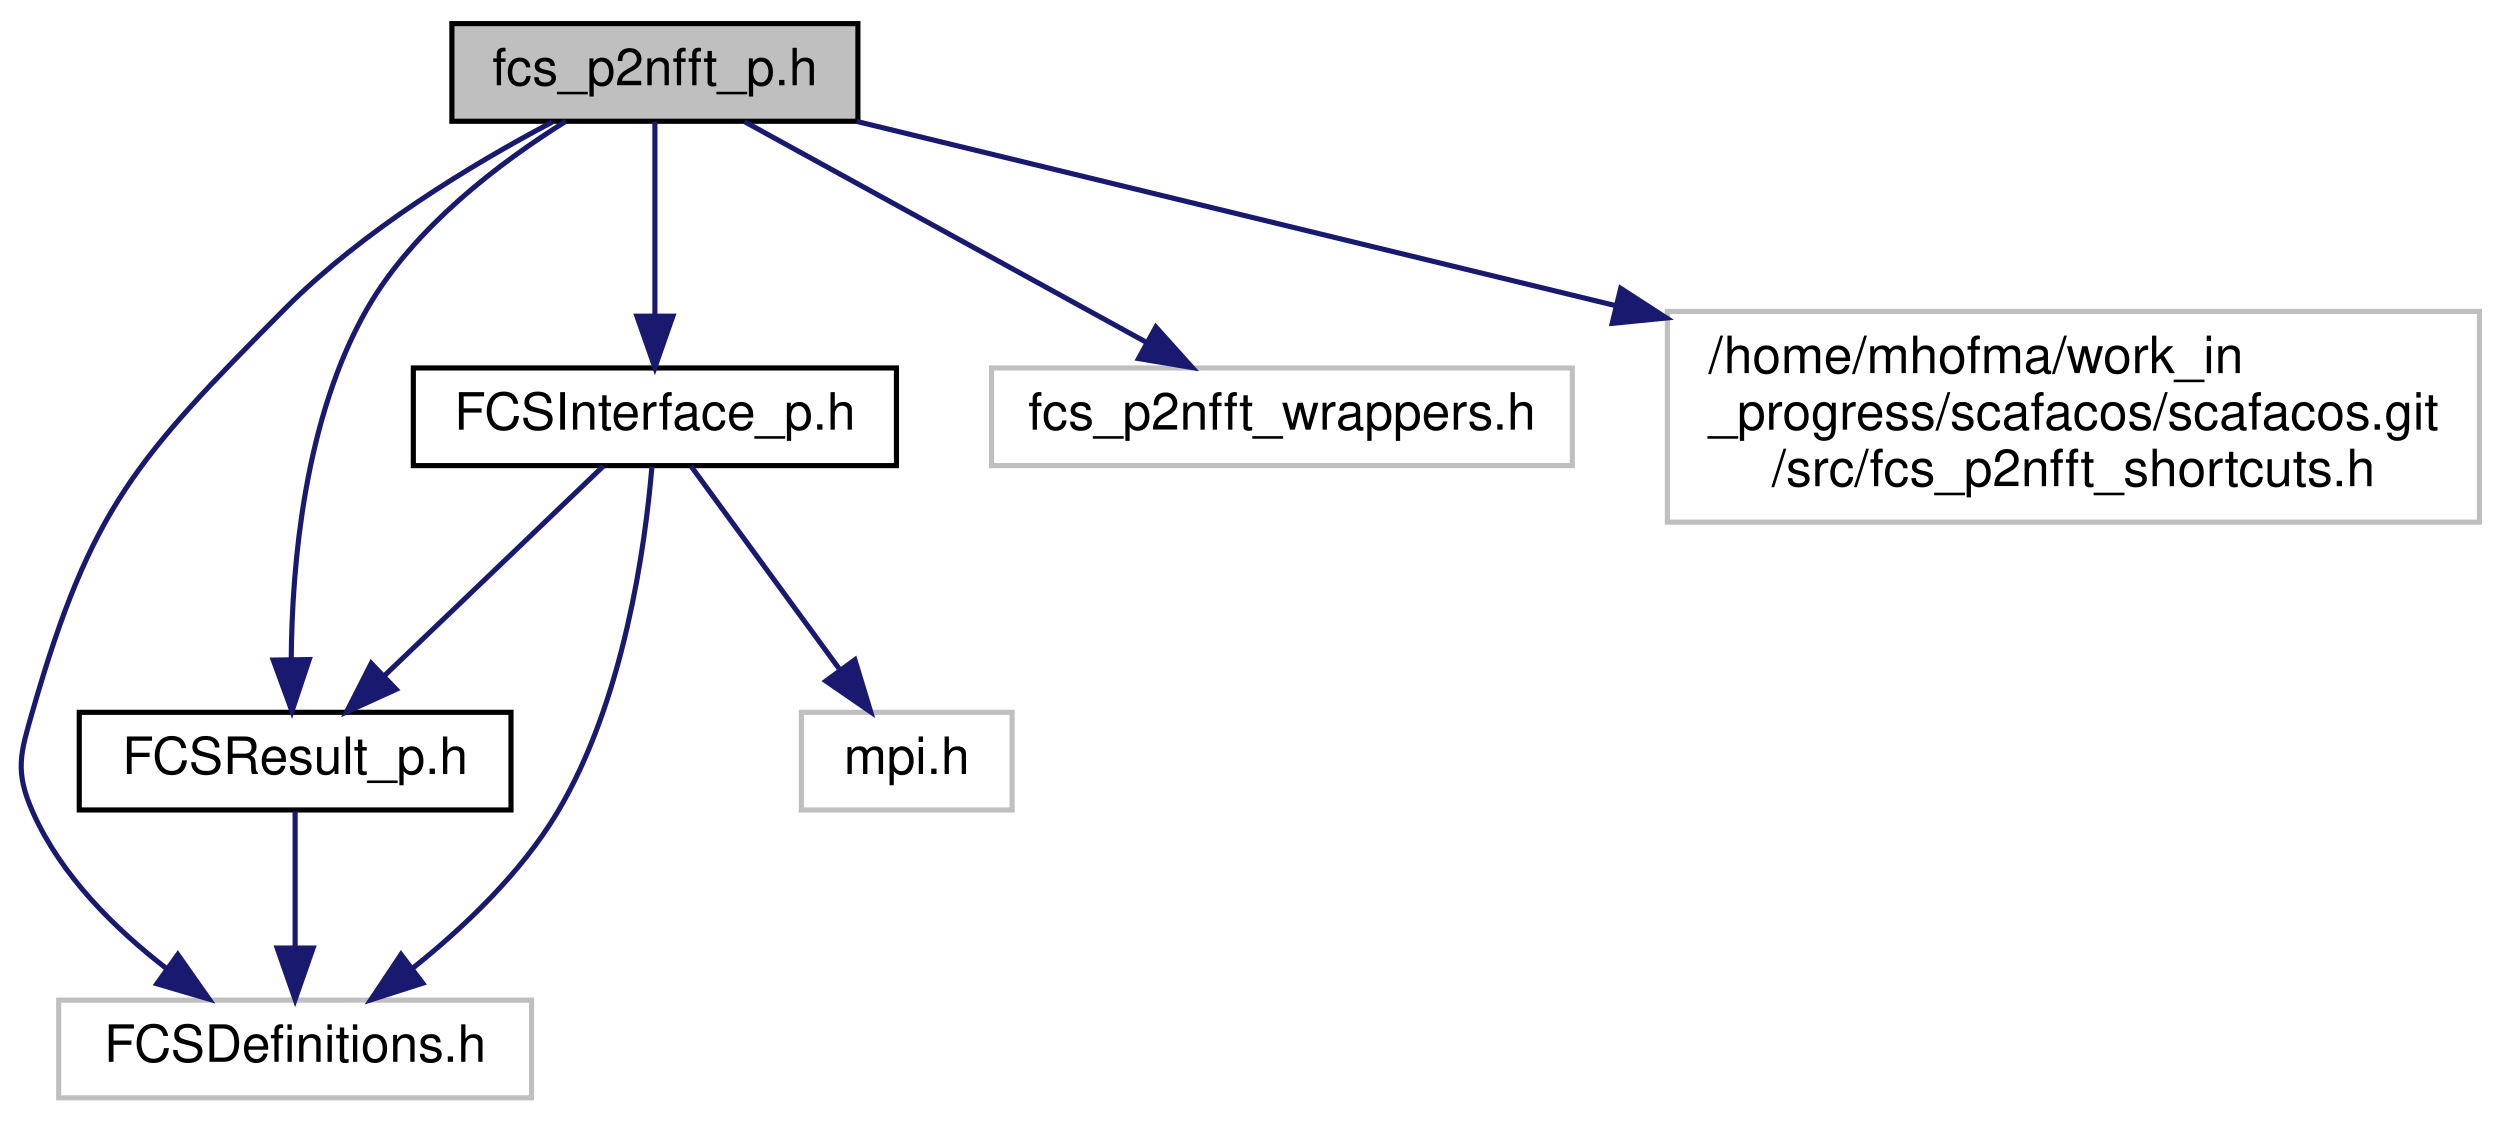
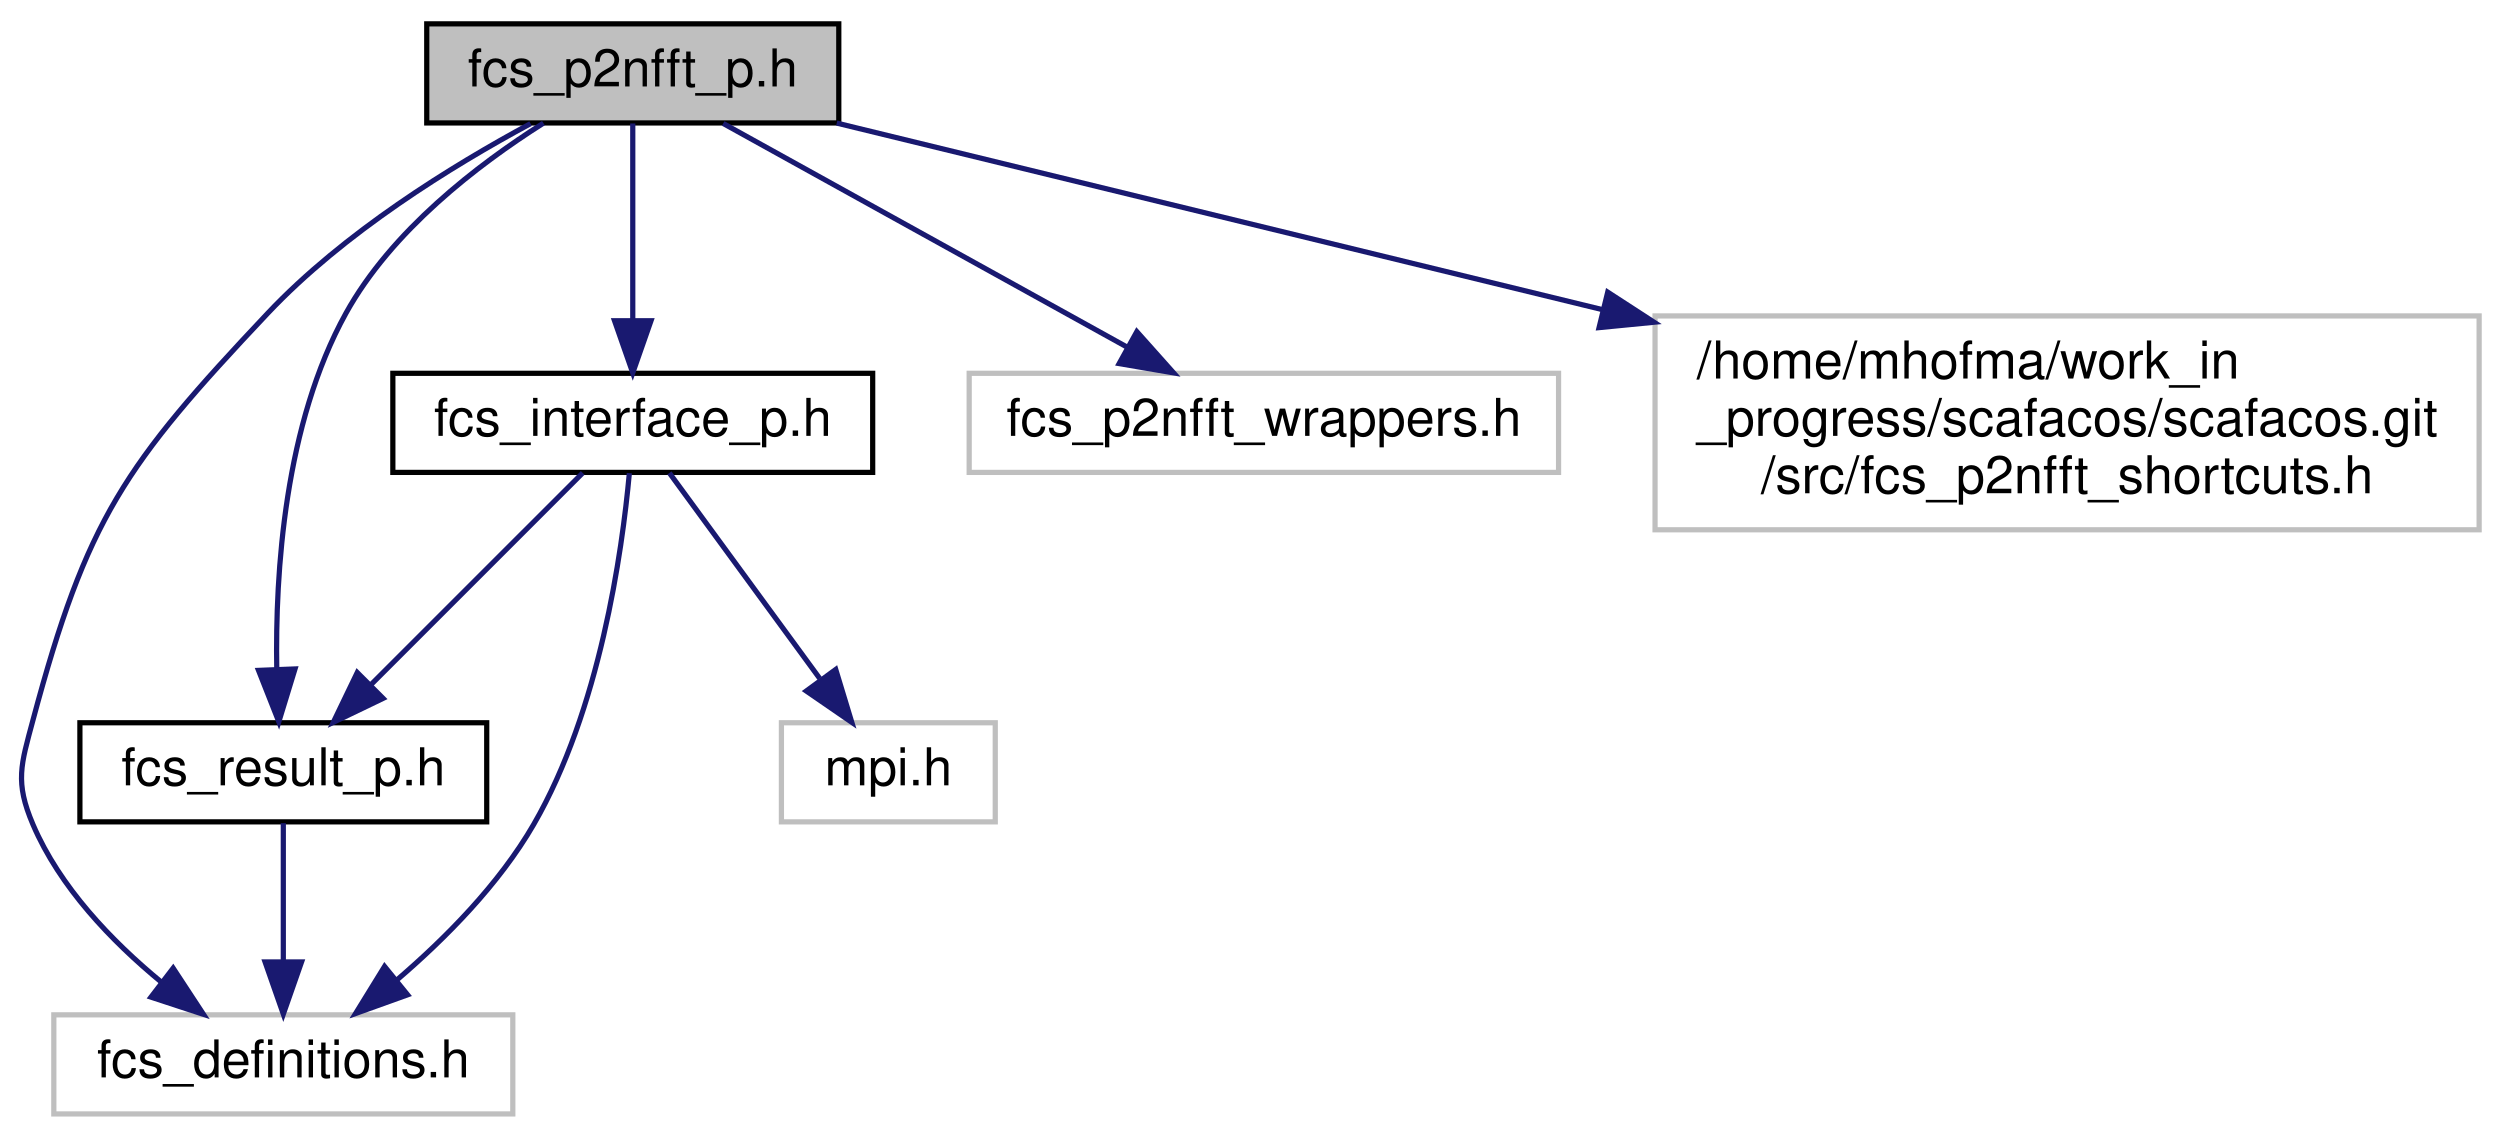
- <svg xmlns="http://www.w3.org/2000/svg" xmlns:xlink="http://www.w3.org/1999/xlink" width="486pt" height="218pt" viewBox="0.00 0.00 486.42 218.00">
+ <svg xmlns="http://www.w3.org/2000/svg" xmlns:xlink="http://www.w3.org/1999/xlink" width="479pt" height="218pt" viewBox="0.00 0.00 479.32 218.00">
  <g id="graph0" class="graph" transform="scale(1 1) rotate(0) translate(4 214)">
    <g id="node1" class="node">
-       <polygon fill="#bfbfbf" stroke="#000000" points="83.921,-190.5 83.921,-209.5 162.921,-209.5 162.921,-190.5 83.921,-190.5" />
-       <text text-anchor="middle" x="123.421" y="-197.5" font-family="Helvetica,sans-Serif" font-size="10.00" fill="#000000">fcs_p2nfft_p.h</text>
+       <polygon fill="#bfbfbf" stroke="#000000" points="77.819,-190.5 77.819,-209.5 156.819,-209.5 156.819,-190.5 77.819,-190.5" />
+       <text text-anchor="middle" x="117.319" y="-197.5" font-family="Helvetica,sans-Serif" font-size="10.00" fill="#000000">fcs_p2nfft_p.h</text>
    </g>
    <g id="node2" class="node">
-       <polygon fill="none" stroke="#bfbfbf" points="7.421,-.5 7.421,-19.5 99.421,-19.5 99.421,-.5 7.421,-.5" />
-       <text text-anchor="middle" x="53.421" y="-7.5" font-family="Helvetica,sans-Serif" font-size="10.00" fill="#000000">FCSDefinitions.h</text>
+       <polygon fill="none" stroke="#bfbfbf" points="6.319,-.5 6.319,-19.5 94.319,-19.5 94.319,-.5 6.319,-.5" />
+       <text text-anchor="middle" x="50.319" y="-7.5" font-family="Helvetica,sans-Serif" font-size="10.00" fill="#000000">fcs_definitions.h</text>
    </g>
    <g id="edge1" class="edge">
-       <path fill="none" stroke="#191970" d="M103.415,-190.334C87.949,-182.172 66.676,-169.372 51.421,-154 22.583,-124.941 13.753,-115.34 2.421,-76 -.039,-67.458 -1.191,-64.122 2.421,-56 7.872,-43.743 18.381,-33.376 28.45,-25.604" />
-       <polygon fill="#191970" stroke="#191970" points="30.595,-28.372 36.684,-19.701 26.517,-22.683 30.595,-28.372" />
+       <path fill="none" stroke="#191970" d="M97.724,-190.373C82.609,-182.233 61.889,-169.442 47.319,-154 19.853,-124.89 12.671,-114.66 2.319,-76 .02,-67.414 -1.17,-64.176 2.319,-56 7.435,-44.012 17.377,-33.65 26.892,-25.811" />
+       <polygon fill="#191970" stroke="#191970" points="29.199,-28.453 35.012,-19.595 24.944,-22.895 29.199,-28.453" />
    </g>
    <g id="node3" class="node">
      <g id="a_node3">
-         <a xlink:href="_f_c_s_result__p_8h.html" target="_top" xlink:title="public interface definitions for the FCSResult-object that is used for handling the return state of t...">
-           <polygon fill="none" stroke="#000000" points="11.421,-56.5 11.421,-75.5 95.421,-75.5 95.421,-56.5 11.421,-56.5" />
-           <text text-anchor="middle" x="53.421" y="-63.5" font-family="Helvetica,sans-Serif" font-size="10.00" fill="#000000">FCSResult_p.h</text>
+         <a xlink:href="fcs__result__p_8h.html" target="_top" xlink:title="public interface definitions for the FCSResult-object that is used for handling the return state of t...">
+           <polygon fill="none" stroke="#000000" points="11.319,-56.5 11.319,-75.5 89.319,-75.5 89.319,-56.5 11.319,-56.5" />
+           <text text-anchor="middle" x="50.319" y="-63.5" font-family="Helvetica,sans-Serif" font-size="10.00" fill="#000000">fcs_result_p.h</text>
        </a>
      </g>
    </g>
    <g id="edge2" class="edge">
-       <path fill="none" stroke="#191970" d="M106.083,-190.482C93.254,-182.483 76.493,-169.828 67.421,-154 55.324,-132.894 52.806,-104.513 52.663,-85.758" />
-       <polygon fill="#191970" stroke="#191970" points="56.164,-85.765 52.808,-75.715 49.164,-85.664 56.164,-85.765" />
+       <path fill="none" stroke="#191970" d="M100.19,-190.465C87.535,-182.457 71.05,-169.798 62.319,-154 50.59,-132.778 48.743,-104.423 49.063,-85.706" />
+       <polygon fill="#191970" stroke="#191970" points="52.561,-85.817 49.458,-75.687 45.566,-85.541 52.561,-85.817" />
    </g>
    <g id="node4" class="node">
      <g id="a_node4">
-         <a xlink:href="_f_c_s_interface__p_8h.html" target="_top" xlink:title="public interface definitions for the main solver-independent functionality of the ScaFaCoS library ...">
-           <polygon fill="none" stroke="#000000" points="76.421,-123.5 76.421,-142.5 170.421,-142.5 170.421,-123.5 76.421,-123.5" />
-           <text text-anchor="middle" x="123.421" y="-130.5" font-family="Helvetica,sans-Serif" font-size="10.00" fill="#000000">FCSInterface_p.h</text>
+         <a xlink:href="fcs__interface__p_8h.html" target="_top" xlink:title="public interface definitions for the main solver-independent functionality of the ScaFaCoS library ...">
+           <polygon fill="none" stroke="#000000" points="71.319,-123.5 71.319,-142.5 163.319,-142.5 163.319,-123.5 71.319,-123.5" />
+           <text text-anchor="middle" x="117.319" y="-130.5" font-family="Helvetica,sans-Serif" font-size="10.00" fill="#000000">fcs_interface_p.h</text>
        </a>
      </g>
    </g>
    <g id="edge4" class="edge">
-       <path fill="none" stroke="#191970" d="M123.421,-190.4C123.421,-180.649 123.421,-165.26 123.421,-152.869" />
-       <polygon fill="#191970" stroke="#191970" points="126.921,-152.582 123.421,-142.582 119.921,-152.582 126.921,-152.582" />
+       <path fill="none" stroke="#191970" d="M117.319,-190.4C117.319,-180.649 117.319,-165.26 117.319,-152.869" />
+       <polygon fill="#191970" stroke="#191970" points="120.819,-152.582 117.319,-142.582 113.819,-152.582 120.819,-152.582" />
    </g>
    <g id="node6" class="node">
-       <polygon fill="none" stroke="#bfbfbf" points="188.921,-123.5 188.921,-142.5 301.921,-142.5 301.921,-123.5 188.921,-123.5" />
-       <text text-anchor="middle" x="245.421" y="-130.5" font-family="Helvetica,sans-Serif" font-size="10.00" fill="#000000">fcs_p2nfft_wrappers.h</text>
+       <polygon fill="none" stroke="#bfbfbf" points="181.819,-123.5 181.819,-142.5 294.819,-142.5 294.819,-123.5 181.819,-123.5" />
+       <text text-anchor="middle" x="238.319" y="-130.5" font-family="Helvetica,sans-Serif" font-size="10.00" fill="#000000">fcs_p2nfft_wrappers.h</text>
    </g>
    <g id="edge8" class="edge">
-       <path fill="none" stroke="#191970" d="M140.901,-190.4C161.375,-179.156 195.498,-160.417 219.16,-147.422" />
-       <polygon fill="#191970" stroke="#191970" points="220.893,-150.463 227.974,-142.582 217.524,-144.328 220.893,-150.463" />
+       <path fill="none" stroke="#191970" d="M134.656,-190.4C154.872,-179.206 188.506,-160.582 211.962,-147.595" />
+       <polygon fill="#191970" stroke="#191970" points="213.962,-150.488 221.015,-142.582 210.571,-144.364 213.962,-150.488" />
    </g>
    <g id="node7" class="node">
-       <polygon fill="none" stroke="#bfbfbf" points="320.421,-112.5 320.421,-153.5 478.421,-153.5 478.421,-112.5 320.421,-112.5" />
-       <text text-anchor="start" x="328.421" y="-141.5" font-family="Helvetica,sans-Serif" font-size="10.00" fill="#000000">/home/mhofma/work_in</text>
-       <text text-anchor="start" x="328.421" y="-130.5" font-family="Helvetica,sans-Serif" font-size="10.00" fill="#000000">_progress/scafacos/scafacos.git</text>
-       <text text-anchor="middle" x="399.421" y="-119.5" font-family="Helvetica,sans-Serif" font-size="10.00" fill="#000000">/src/fcs_p2nfft_shortcuts.h</text>
+       <polygon fill="none" stroke="#bfbfbf" points="313.319,-112.5 313.319,-153.5 471.319,-153.5 471.319,-112.5 313.319,-112.5" />
+       <text text-anchor="start" x="321.319" y="-141.5" font-family="Helvetica,sans-Serif" font-size="10.00" fill="#000000">/home/mhofma/work_in</text>
+       <text text-anchor="start" x="321.319" y="-130.5" font-family="Helvetica,sans-Serif" font-size="10.00" fill="#000000">_progress/scafacos/scafacos.git</text>
+       <text text-anchor="middle" x="392.319" y="-119.5" font-family="Helvetica,sans-Serif" font-size="10.00" fill="#000000">/src/fcs_p2nfft_shortcuts.h</text>
    </g>
    <g id="edge9" class="edge">
-       <path fill="none" stroke="#191970" d="M162.672,-190.472C200.971,-181.174 260.581,-166.704 310.402,-154.61" />
-       <polygon fill="#191970" stroke="#191970" points="311.335,-157.985 320.227,-152.225 309.683,-151.183 311.335,-157.985" />
+       <path fill="none" stroke="#191970" d="M156.428,-190.472C194.519,-181.191 253.766,-166.757 303.352,-154.676" />
+       <polygon fill="#191970" stroke="#191970" points="304.244,-158.061 313.131,-152.293 302.587,-151.26 304.244,-158.061" />
    </g>
    <g id="edge3" class="edge">
-       <path fill="none" stroke="#191970" d="M53.421,-56.245C53.421,-48.938 53.421,-38.694 53.421,-29.705" />
-       <polygon fill="#191970" stroke="#191970" points="56.921,-29.643 53.421,-19.643 49.921,-29.643 56.921,-29.643" />
+       <path fill="none" stroke="#191970" d="M50.319,-56.245C50.319,-48.938 50.319,-38.694 50.319,-29.705" />
+       <polygon fill="#191970" stroke="#191970" points="53.819,-29.643 50.319,-19.643 46.819,-29.643 53.819,-29.643" />
    </g>
    <g id="edge6" class="edge">
-       <path fill="none" stroke="#191970" d="M122.846,-123.312C121.556,-108.006 117.434,-77.738 104.421,-56 97.34,-44.171 86.251,-33.643 76.22,-25.655" />
-       <polygon fill="#191970" stroke="#191970" points="78.244,-22.798 68.153,-19.569 74.028,-28.386 78.244,-22.798" />
+       <path fill="none" stroke="#191970" d="M116.665,-123.358C115.269,-108.115 111.002,-77.932 98.319,-56 91.705,-44.562 81.409,-34.156 72.046,-26.146" />
+       <polygon fill="#191970" stroke="#191970" points="74.144,-23.341 64.174,-19.758 69.733,-28.777 74.144,-23.341" />
    </g>
    <g id="edge7" class="edge">
-       <path fill="none" stroke="#191970" d="M113.392,-123.4C102.268,-112.754 84.122,-95.386 70.7,-82.538" />
-       <polygon fill="#191970" stroke="#191970" points="73.076,-79.968 63.432,-75.582 68.236,-85.025 73.076,-79.968" />
+       <path fill="none" stroke="#191970" d="M107.72,-123.4C97.172,-112.853 80.029,-95.71 67.219,-82.9" />
+       <polygon fill="#191970" stroke="#191970" points="69.447,-80.178 59.901,-75.582 64.497,-85.128 69.447,-80.178" />
    </g>
    <g id="node5" class="node">
-       <polygon fill="none" stroke="#bfbfbf" points="151.921,-56.5 151.921,-75.5 192.921,-75.5 192.921,-56.5 151.921,-56.5" />
-       <text text-anchor="middle" x="172.421" y="-63.5" font-family="Helvetica,sans-Serif" font-size="10.00" fill="#000000">mpi.h</text>
+       <polygon fill="none" stroke="#bfbfbf" points="145.819,-56.5 145.819,-75.5 186.819,-75.5 186.819,-56.5 145.819,-56.5" />
+       <text text-anchor="middle" x="166.319" y="-63.5" font-family="Helvetica,sans-Serif" font-size="10.00" fill="#000000">mpi.h</text>
    </g>
    <g id="edge5" class="edge">
-       <path fill="none" stroke="#191970" d="M130.442,-123.4C137.937,-113.151 149.987,-96.675 159.259,-83.998" />
-       <polygon fill="#191970" stroke="#191970" points="162.335,-85.719 165.414,-75.582 156.685,-81.587 162.335,-85.719" />
+       <path fill="none" stroke="#191970" d="M124.34,-123.4C131.835,-113.151 143.886,-96.675 153.157,-83.998" />
+       <polygon fill="#191970" stroke="#191970" points="156.234,-85.719 159.312,-75.582 150.583,-81.587 156.234,-85.719" />
    </g>
  </g>
</svg>
